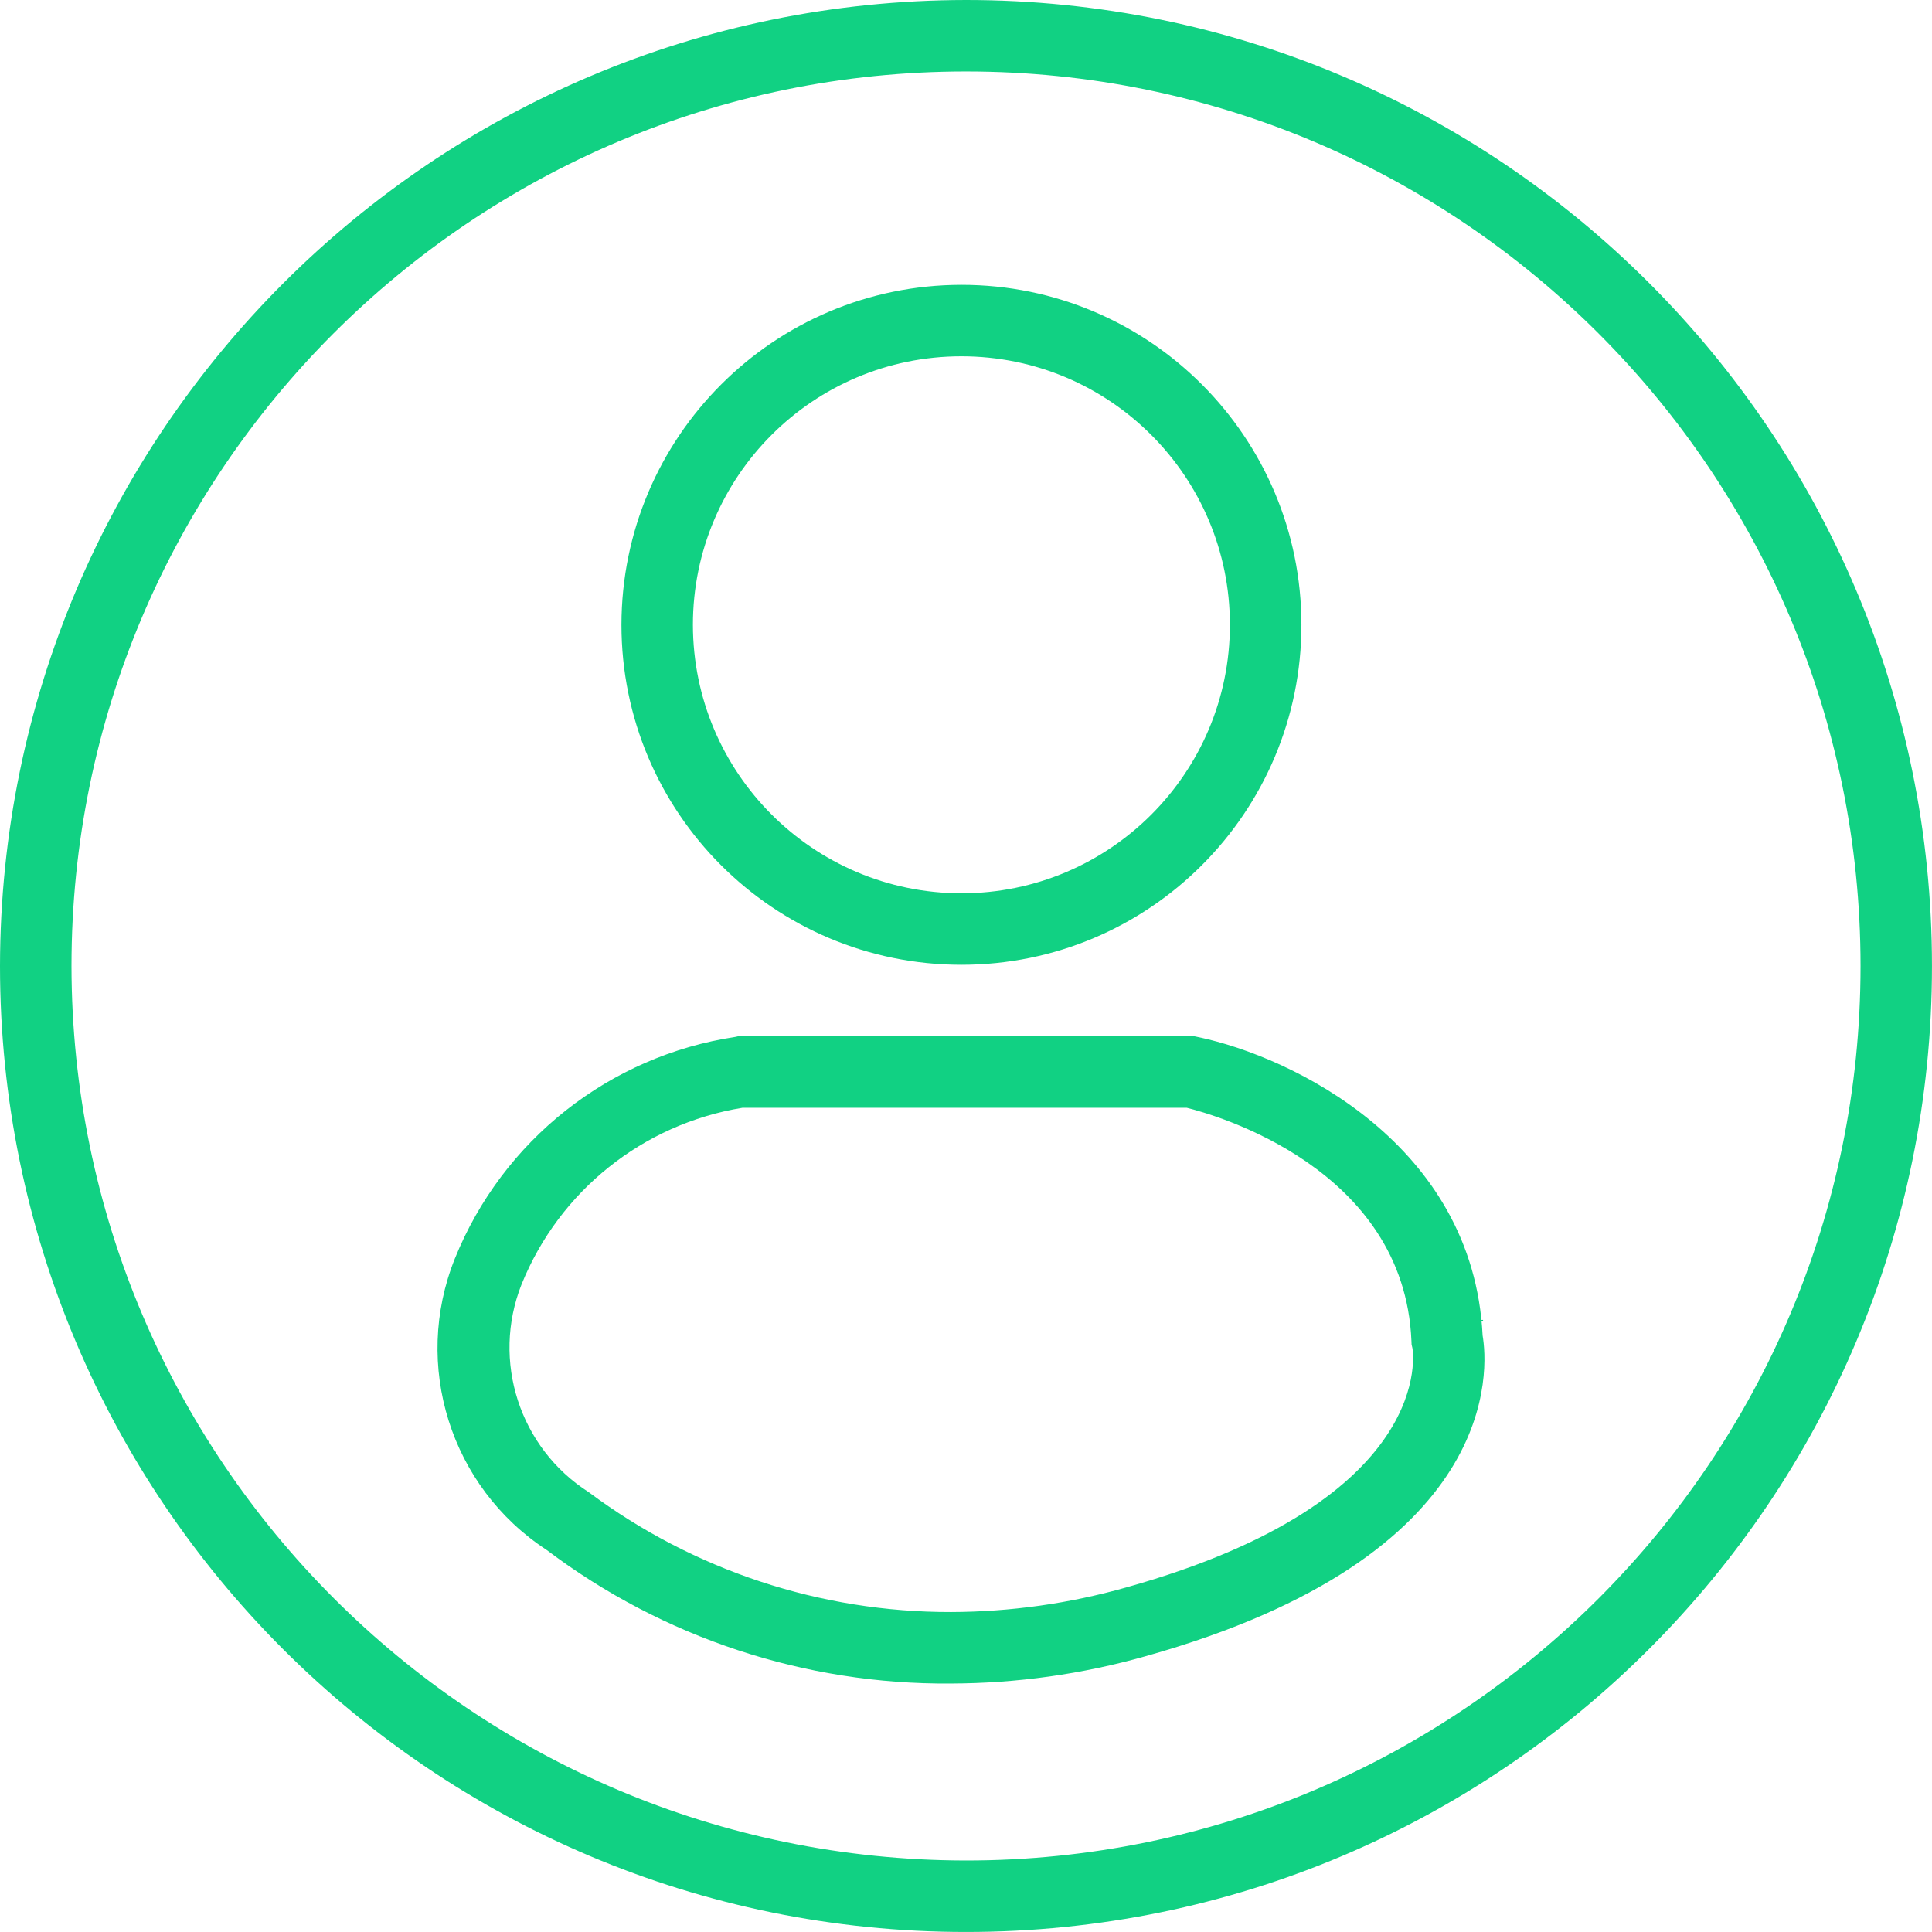
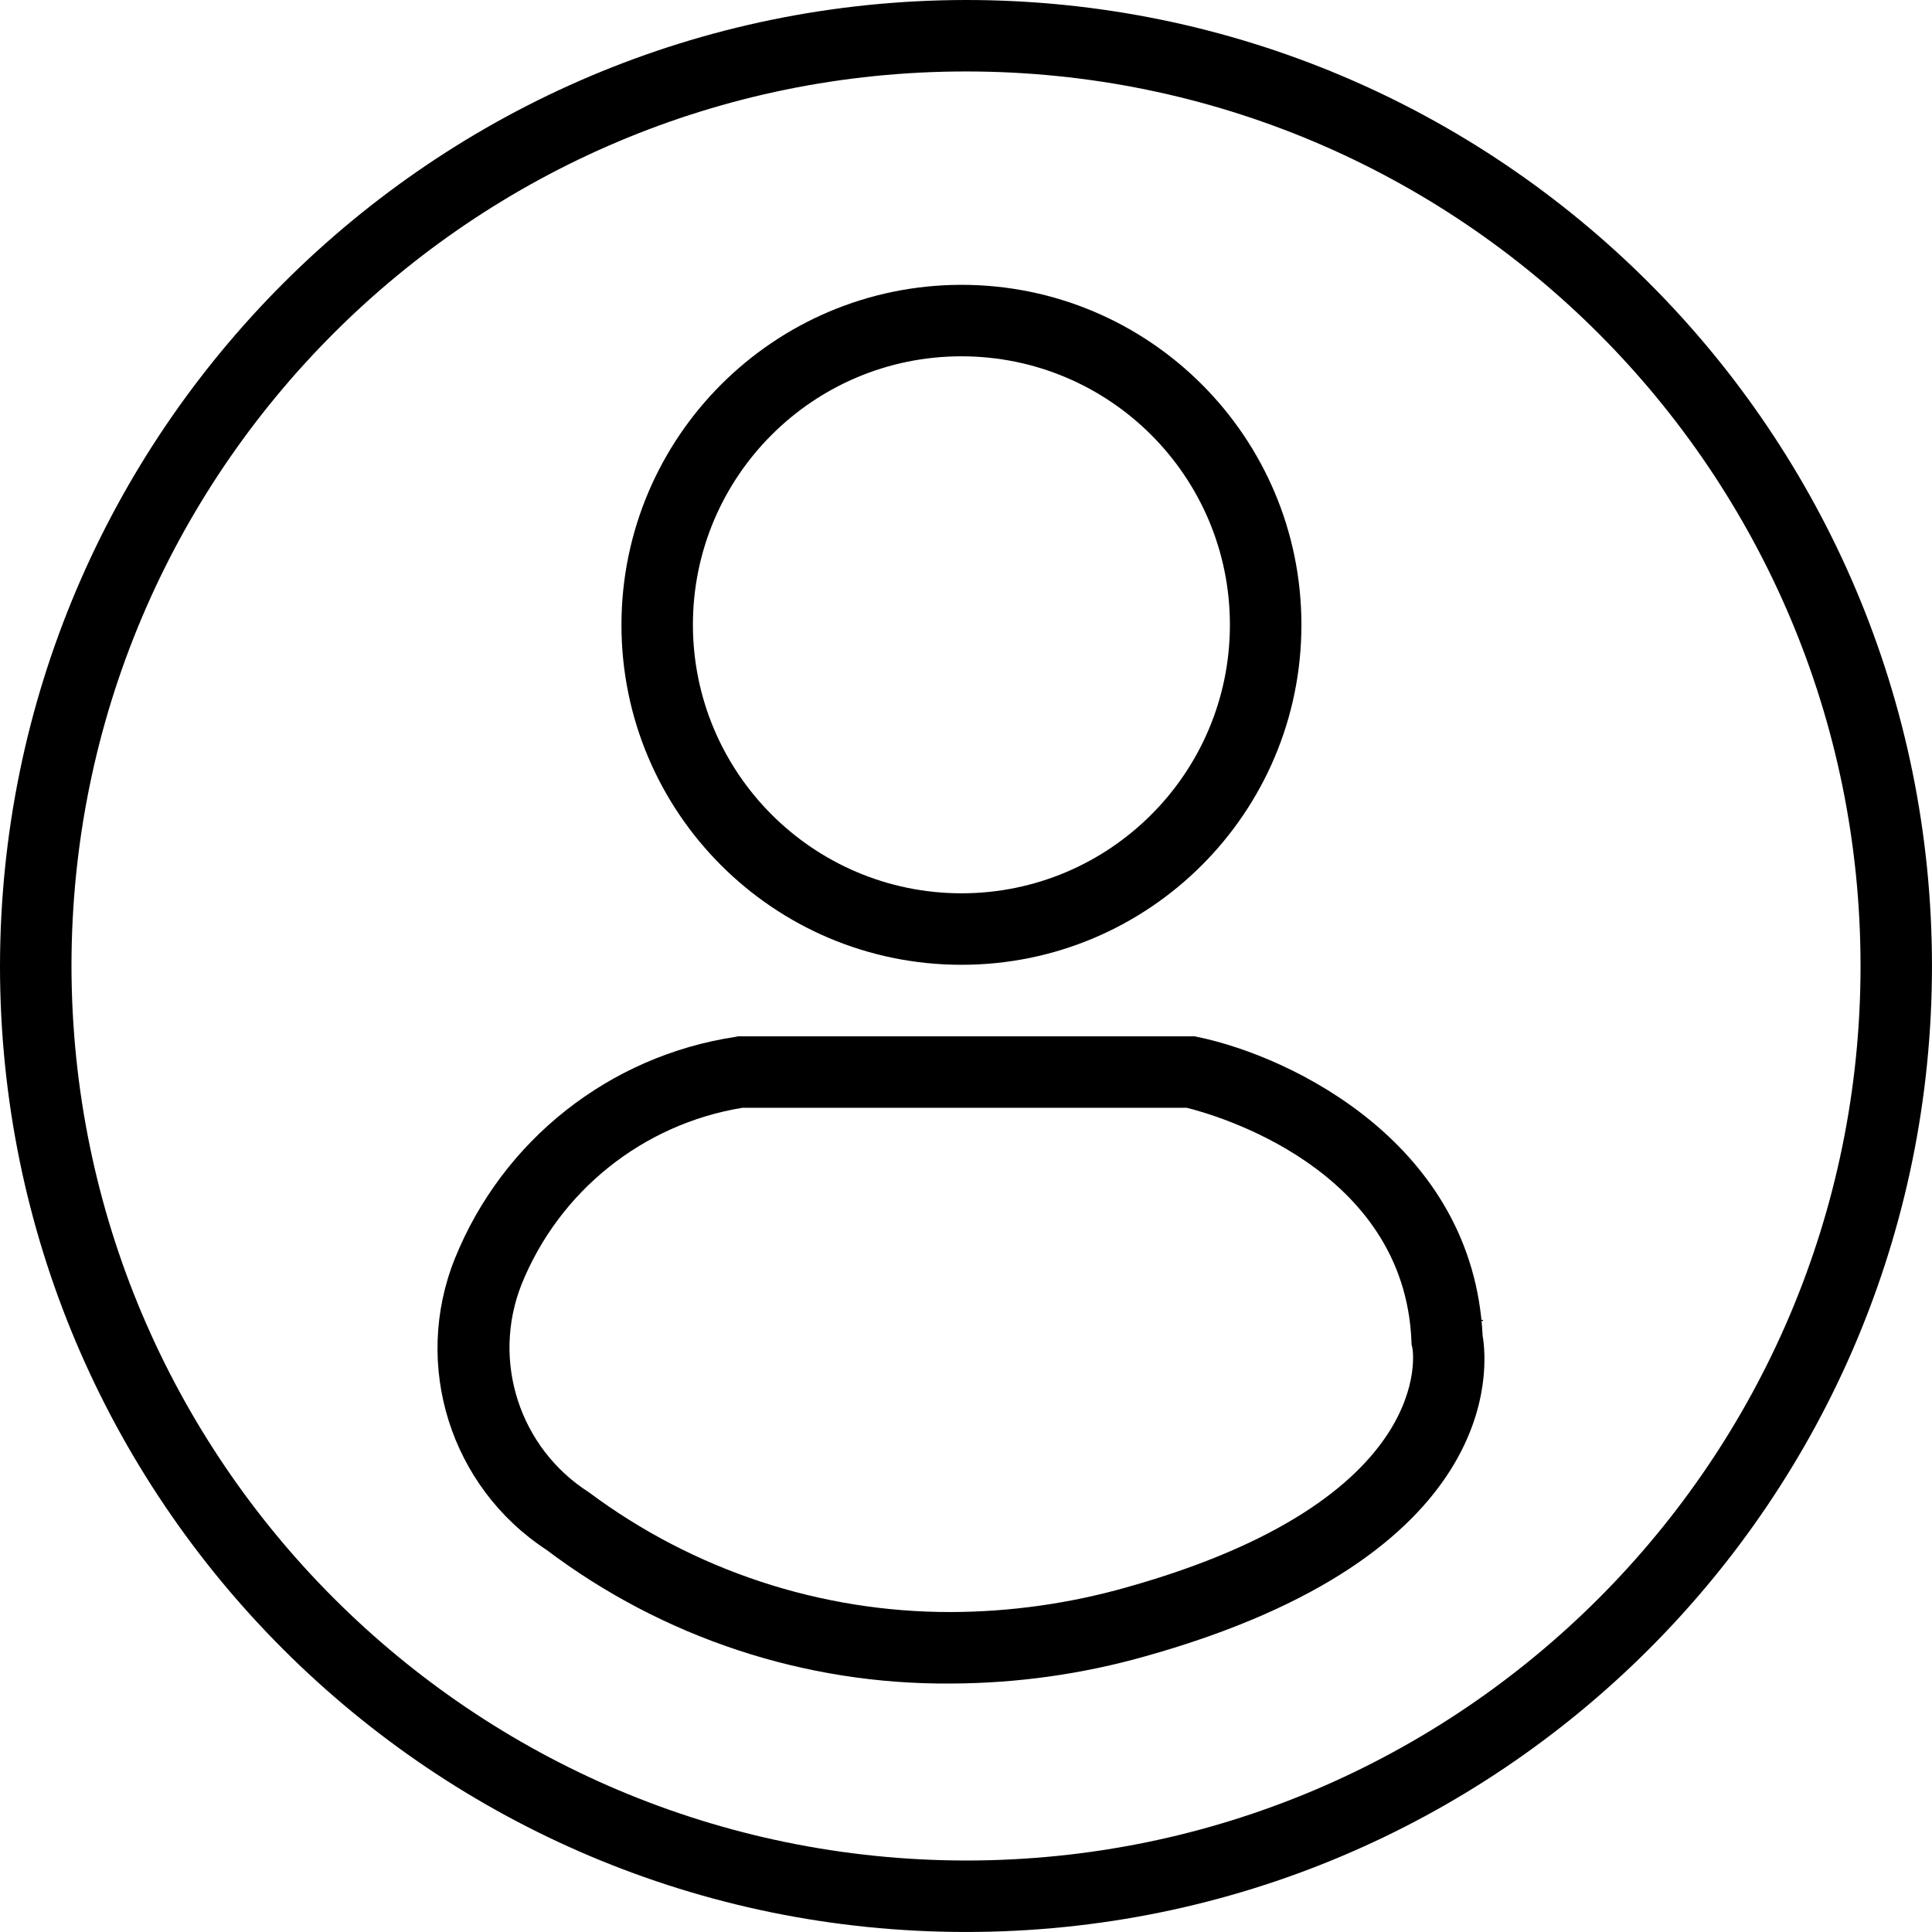
- <svg xmlns="http://www.w3.org/2000/svg" width="67.919" height="67.919" viewBox="0 0 67.919 67.919">
-   <g id="Icon_Entusiasta" transform="translate(0 0)">
-     <g id="Icon_Entusiasta-2" data-name="Icon_Entusiasta" transform="translate(-114.55 -214.65)">
-       <path id="Ellipse_38" data-name="Ellipse 38" d="M27.459-6.5A33.959,33.959,0,1,1-6.5,27.459,34,34,0,0,1,27.459-6.5Zm0,65.406A31.447,31.447,0,1,0-3.987,27.459,31.482,31.482,0,0,0,27.459,58.906Z" transform="translate(121.05 221.15)" fill="#11d183" />
-       <path id="Ellipse_39" data-name="Ellipse 39" d="M5.452-6.5A11.952,11.952,0,1,1-6.5,5.452,11.965,11.965,0,0,1,5.452-6.5Zm0,21.391A9.439,9.439,0,1,0-3.988,5.452,9.45,9.45,0,0,0,5.452,14.891Z" transform="translate(142.897 231.163)" fill="#11d183" />
-       <path id="Path_74" data-name="Path 74" d="M373.823,454.767H371.31l2.513-.037Z" transform="translate(-207.136 -193.68)" fill="#11d183" />
-       <path id="Path_75" data-name="Path 75" d="M204.629,403.15H220.68l.127.027c3.324.694,9.67,3.779,10,10.491.188,1.1.755,7.744-11.853,11.276a25.365,25.365,0,0,1-6.838.959,23.271,23.271,0,0,1-14.219-4.7,8.468,8.468,0,0,1-3.222-10.235,12.681,12.681,0,0,1,9.878-7.8Zm15.777,2.513h-15.62a10.136,10.136,0,0,0-7.765,6.208,6.034,6.034,0,0,0,2.363,7.306,21.227,21.227,0,0,0,12.736,4.213,22.851,22.851,0,0,0,6.16-.866c11-3.082,10.071-8.367,10.058-8.419l-.028-.118-.005-.122C228.054,407.766,221.364,405.9,220.407,405.663Z" transform="translate(-64.136 -152.069)" fill="#11d183" />
+ <svg xmlns="http://www.w3.org/2000/svg" viewBox="0 0 67.919 67.919">
+   <g id="entusiasta" transform="translate(0 0)">
+     <g id="entusiasta" data-name="entusiasta" transform="translate(-114.55 -214.65)">
+       <path id="Ellipse_38" data-name="Ellipse 38" d="M27.459-6.5A33.959,33.959,0,1,1-6.5,27.459,34,34,0,0,1,27.459-6.5Zm0,65.406A31.447,31.447,0,1,0-3.987,27.459,31.482,31.482,0,0,0,27.459,58.906Z" transform="translate(121.05 221.15)" />
+       <path id="Ellipse_39" data-name="Ellipse 39" d="M5.452-6.5A11.952,11.952,0,1,1-6.5,5.452,11.965,11.965,0,0,1,5.452-6.5Zm0,21.391A9.439,9.439,0,1,0-3.988,5.452,9.45,9.45,0,0,0,5.452,14.891Z" transform="translate(142.897 231.163)" />
+       <path id="Path_74" data-name="Path 74" d="M373.823,454.767H371.31l2.513-.037Z" transform="translate(-207.136 -193.68)" />
+       <path id="Path_75" data-name="Path 75" d="M204.629,403.15H220.68l.127.027c3.324.694,9.67,3.779,10,10.491.188,1.1.755,7.744-11.853,11.276a25.365,25.365,0,0,1-6.838.959,23.271,23.271,0,0,1-14.219-4.7,8.468,8.468,0,0,1-3.222-10.235,12.681,12.681,0,0,1,9.878-7.8Zm15.777,2.513h-15.62a10.136,10.136,0,0,0-7.765,6.208,6.034,6.034,0,0,0,2.363,7.306,21.227,21.227,0,0,0,12.736,4.213,22.851,22.851,0,0,0,6.16-.866c11-3.082,10.071-8.367,10.058-8.419l-.028-.118-.005-.122C228.054,407.766,221.364,405.9,220.407,405.663Z" transform="translate(-64.136 -152.069)" />
    </g>
  </g>
</svg>
